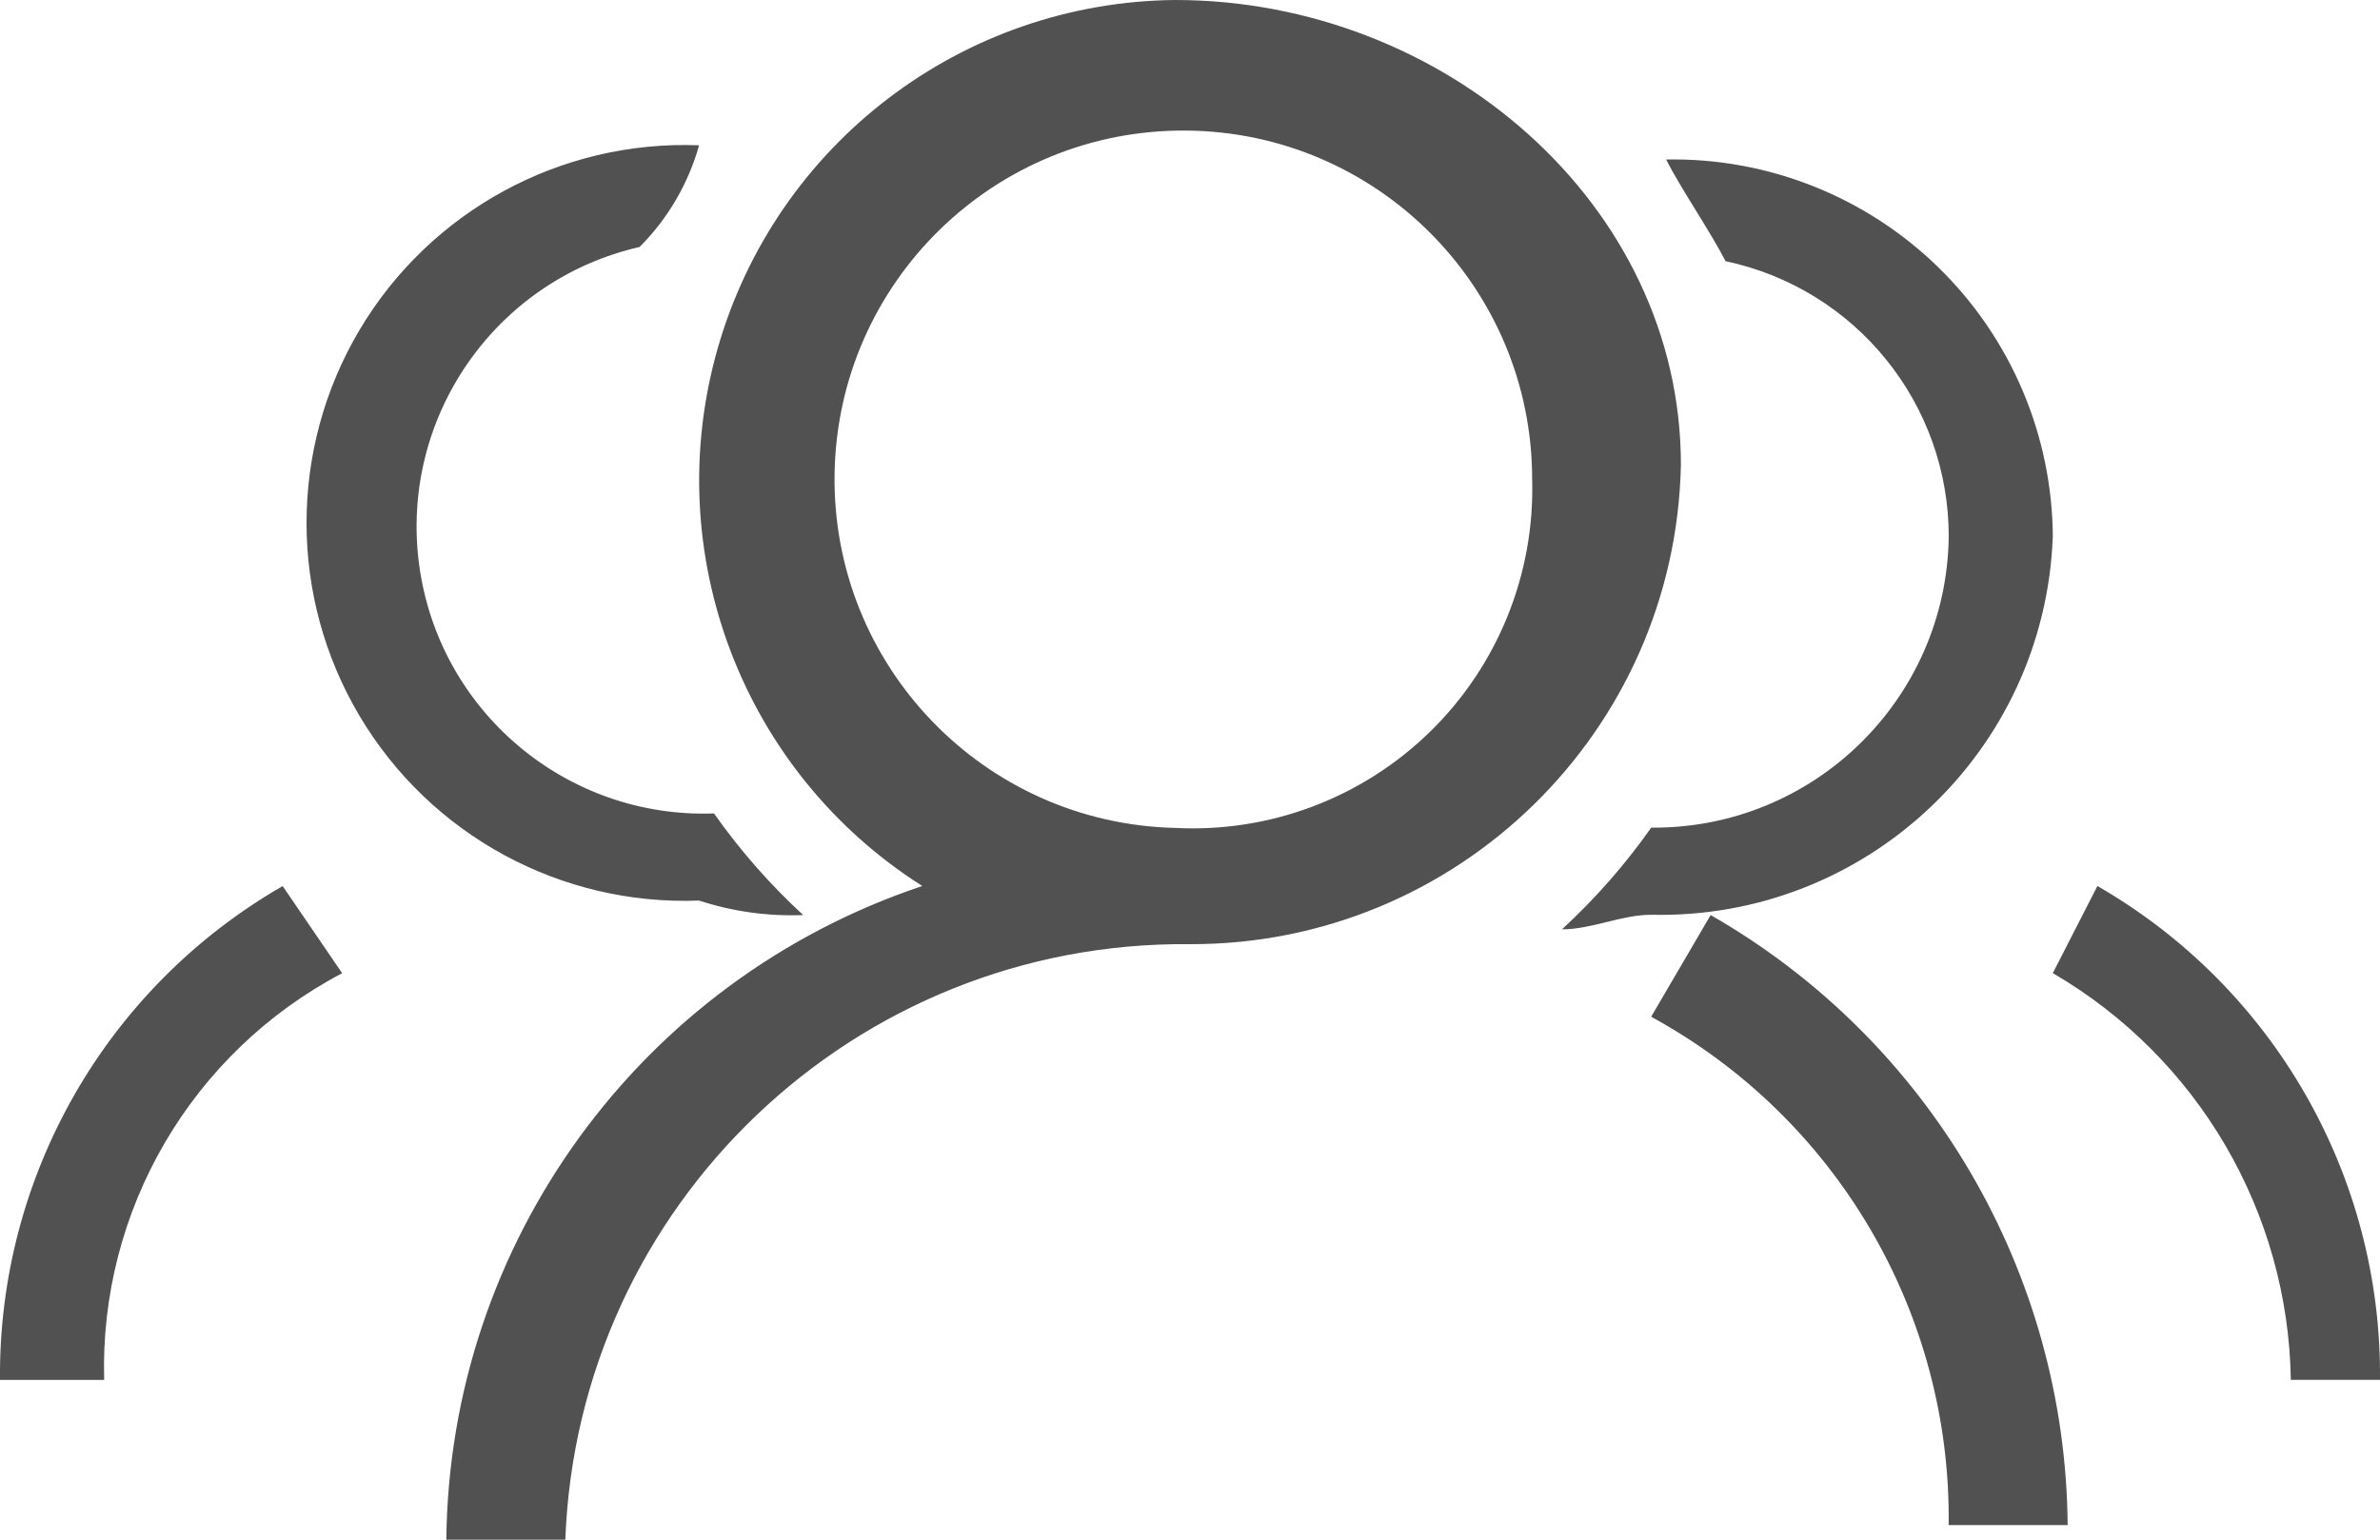
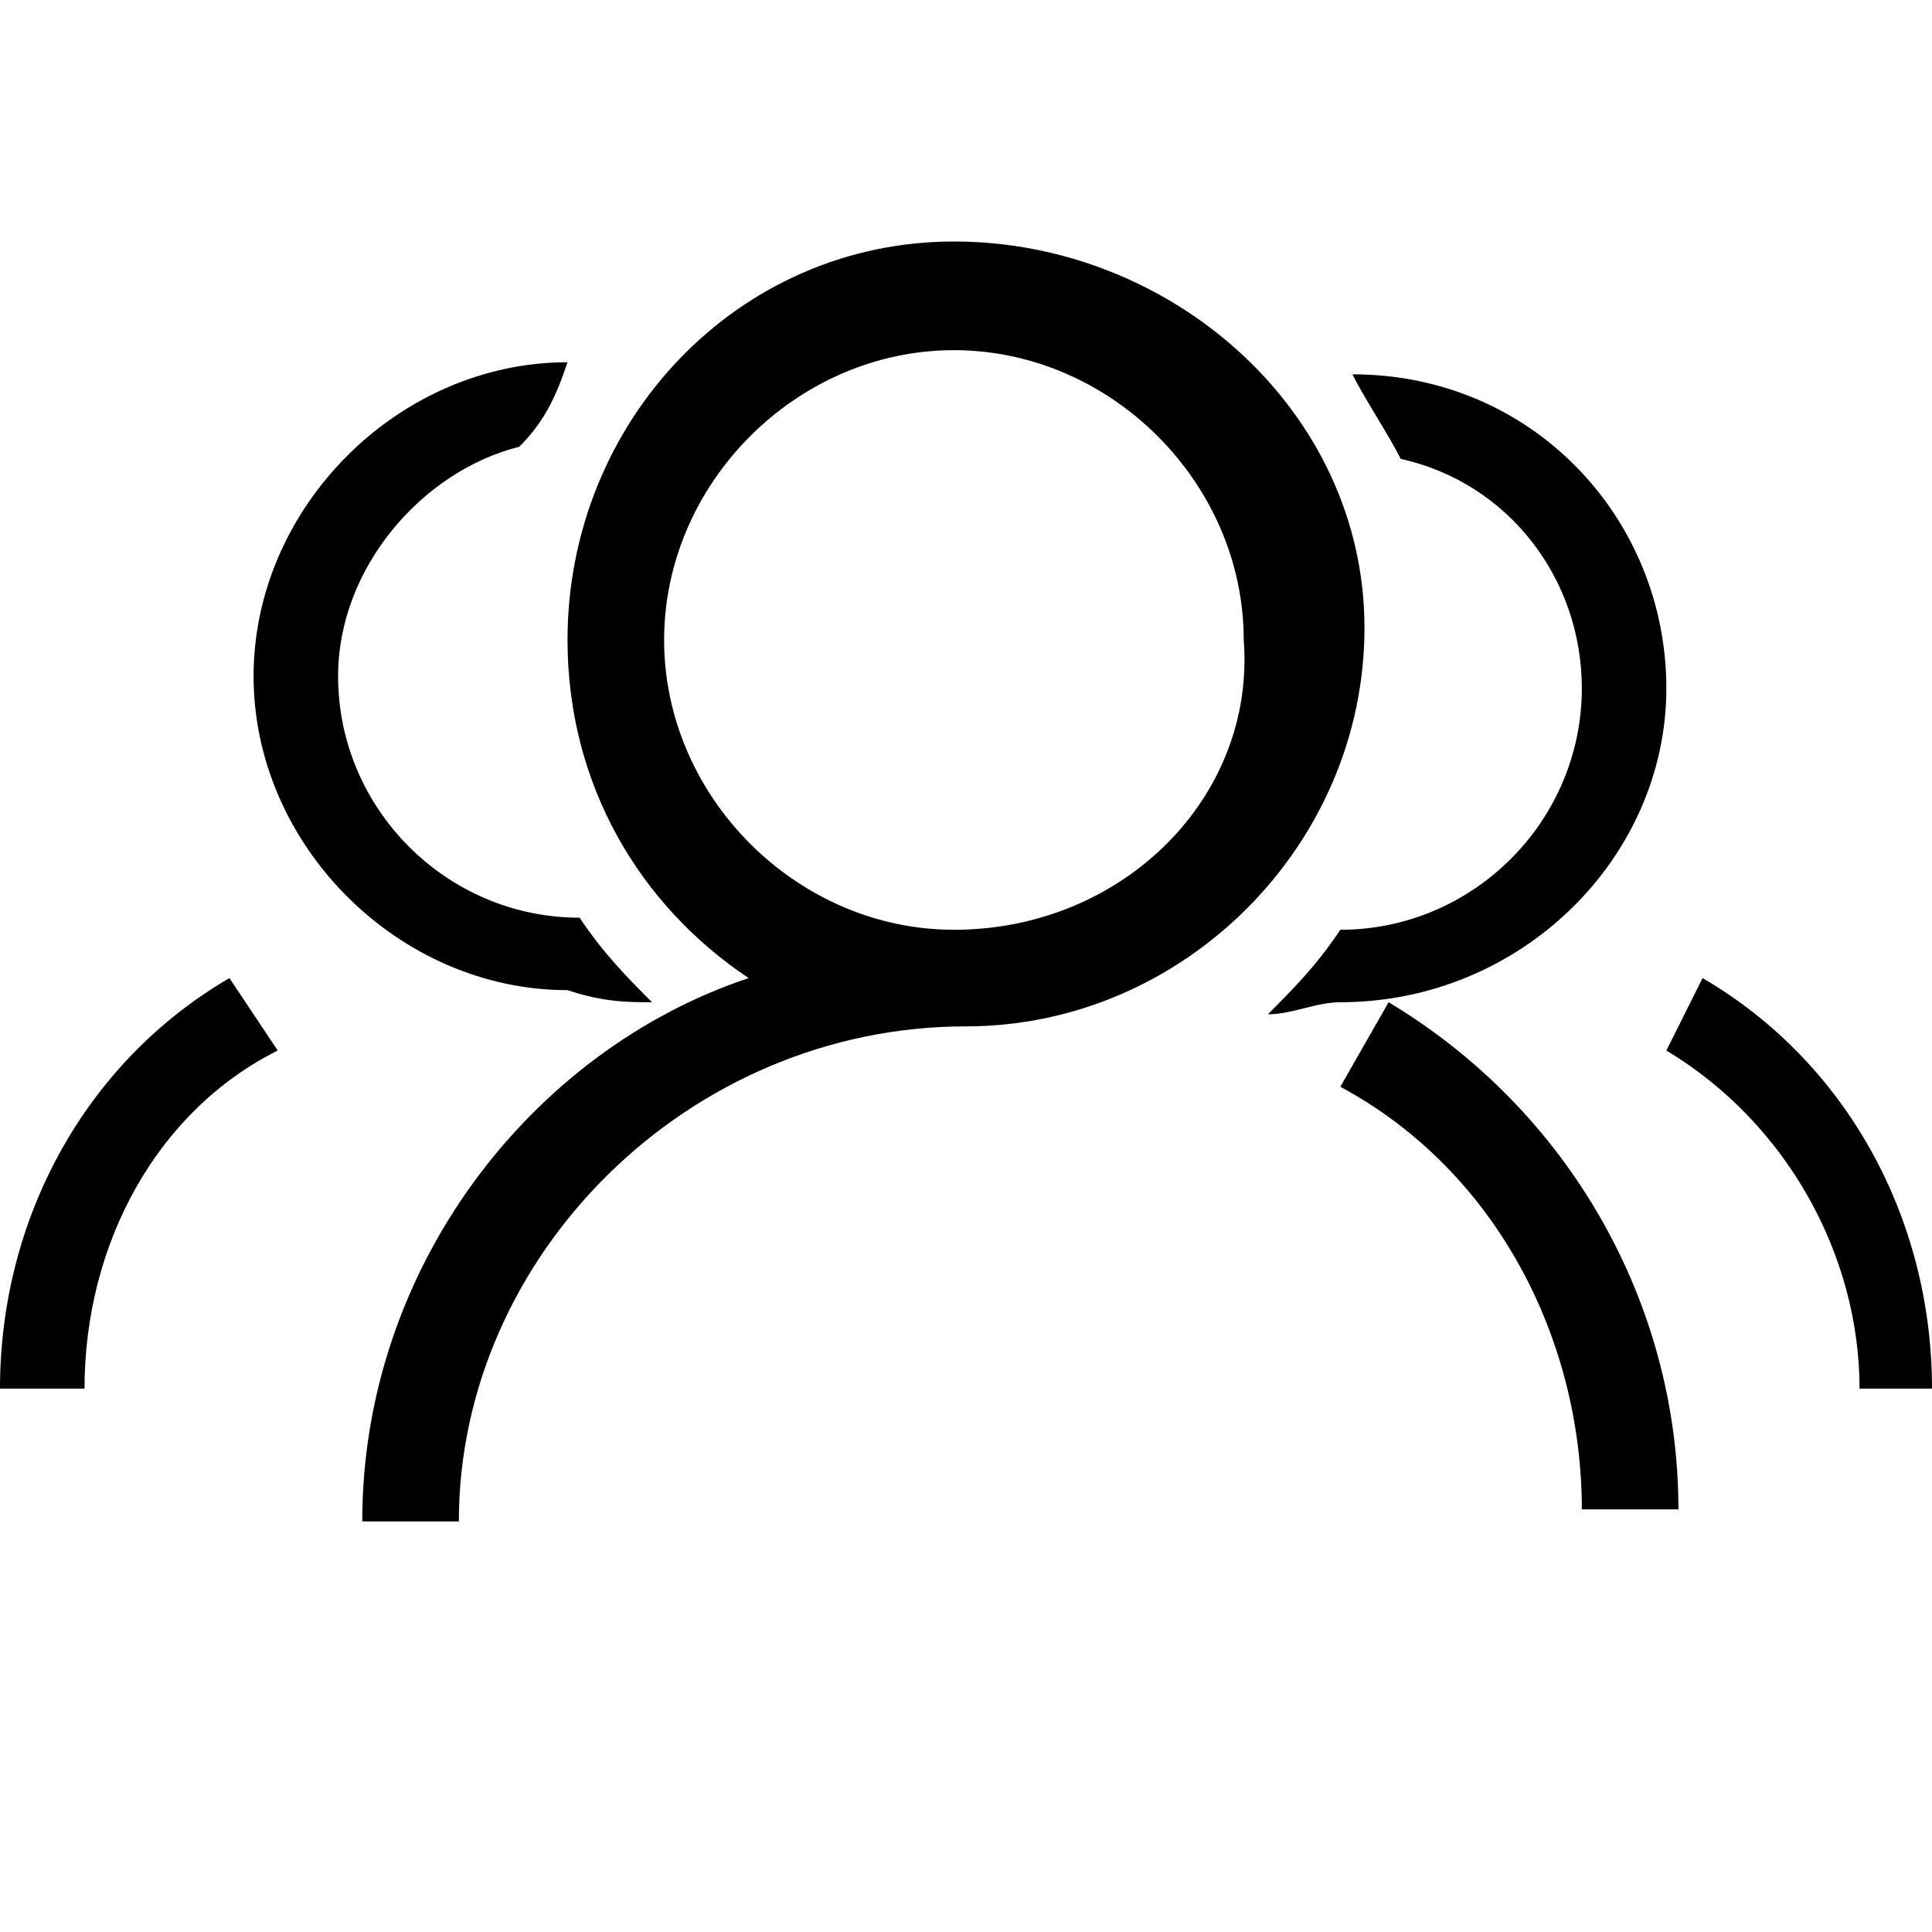
- <svg xmlns="http://www.w3.org/2000/svg" width="34" height="22" viewBox="0 0 34 22">
-   <path id="group-head" d="M24.438,141.075l-.85,1.453a8.156,8.156,0,0,1,4.25,7.264h1.7A10.143,10.143,0,0,0,24.438,141.075ZM16.788,128a6.864,6.864,0,0,0-3.612,12.66,9.955,9.955,0,0,0-6.8,9.34h1.7A8.84,8.84,0,0,1,17,141.491a6.994,6.994,0,0,0,7.013-6.849C24.013,130.906,20.613,128,16.788,128Zm0,11.83a4.983,4.983,0,1,1,5.1-4.981A4.85,4.85,0,0,1,16.788,139.83Zm12.538-4.151a5.423,5.423,0,0,0-5.525-5.4c.212.415.637,1.038.85,1.453a4.02,4.02,0,0,1,3.188,3.943,4.214,4.214,0,0,1-4.25,4.151,9.09,9.09,0,0,1-1.275,1.453c.425,0,.85-.208,1.275-.208A5.612,5.612,0,0,0,29.325,135.679Zm.637,4.981-.637,1.245a6.848,6.848,0,0,1,3.4,5.811H34A8.057,8.057,0,0,0,29.963,140.66ZM0,147.717H1.488a6.364,6.364,0,0,1,3.4-5.811l-.85-1.245A8.057,8.057,0,0,0,0,147.717Zm11.475-6.641a9.09,9.09,0,0,1-1.275-1.453,4.1,4.1,0,0,1-1.063-8.094,3.327,3.327,0,0,0,.85-1.453,5.4,5.4,0,1,0,0,10.792A4.241,4.241,0,0,0,11.475,141.075Z" transform="translate(0 -128)" fill="#515151" />
+ <svg xmlns="http://www.w3.org/2000/svg" t="1646188825437" class="icon" viewBox="0 0 1024 1024" version="1.1" p-id="7049" width="32" height="32">
+   <defs>
+     <style type="text/css" />
+   </defs>
+   <path d="M736 531.2l-25.6 44.8c83.2 44.8 128 134.4 128 224l51.2 0C889.6 691.2 832 588.8 736 531.2zM505.6 128C390.4 128 300.8 224 300.8 339.2c0 76.8 38.4 140.8 96 179.2C281.6 556.8 192 672 192 806.4l51.2 0c0-140.8 121.6-262.4 268.8-262.4 115.2 0 211.2-96 211.2-211.2S620.8 128 505.6 128zM505.6 492.8c-83.2 0-153.6-70.4-153.6-153.6 0-83.2 70.4-153.6 153.6-153.6 83.2 0 153.6 70.4 153.6 153.6C665.6 422.4 595.2 492.8 505.6 492.8zM883.2 364.8c0-89.6-70.4-166.4-166.4-166.4 6.4 12.8 19.2 32 25.6 44.8 57.6 12.8 96 64 96 121.6 0 70.4-57.6 128-128 128-12.8 19.2-25.6 32-38.4 44.8 12.8 0 25.6-6.4 38.4-6.4C806.4 531.2 883.2 454.4 883.2 364.8zM902.4 518.4l-19.2 38.4c64 38.4 102.4 108.8 102.4 179.2L1024 736C1024 646.4 979.2 563.2 902.4 518.4zM0 736l44.8 0c0-76.8 38.4-147.2 102.4-179.2L121.6 518.4C44.8 563.2 0 646.4 0 736zM345.6 531.2C332.8 518.4 320 505.6 307.2 486.4c-70.4 0-128-57.6-128-128 0-57.6 44.8-108.8 96-121.6C288 224 294.4 211.2 300.8 192c-89.6 0-166.4 76.8-166.4 166.4 0 89.6 76.8 166.4 166.4 166.4C320 531.2 332.8 531.2 345.6 531.2z" p-id="7050" />
</svg>
